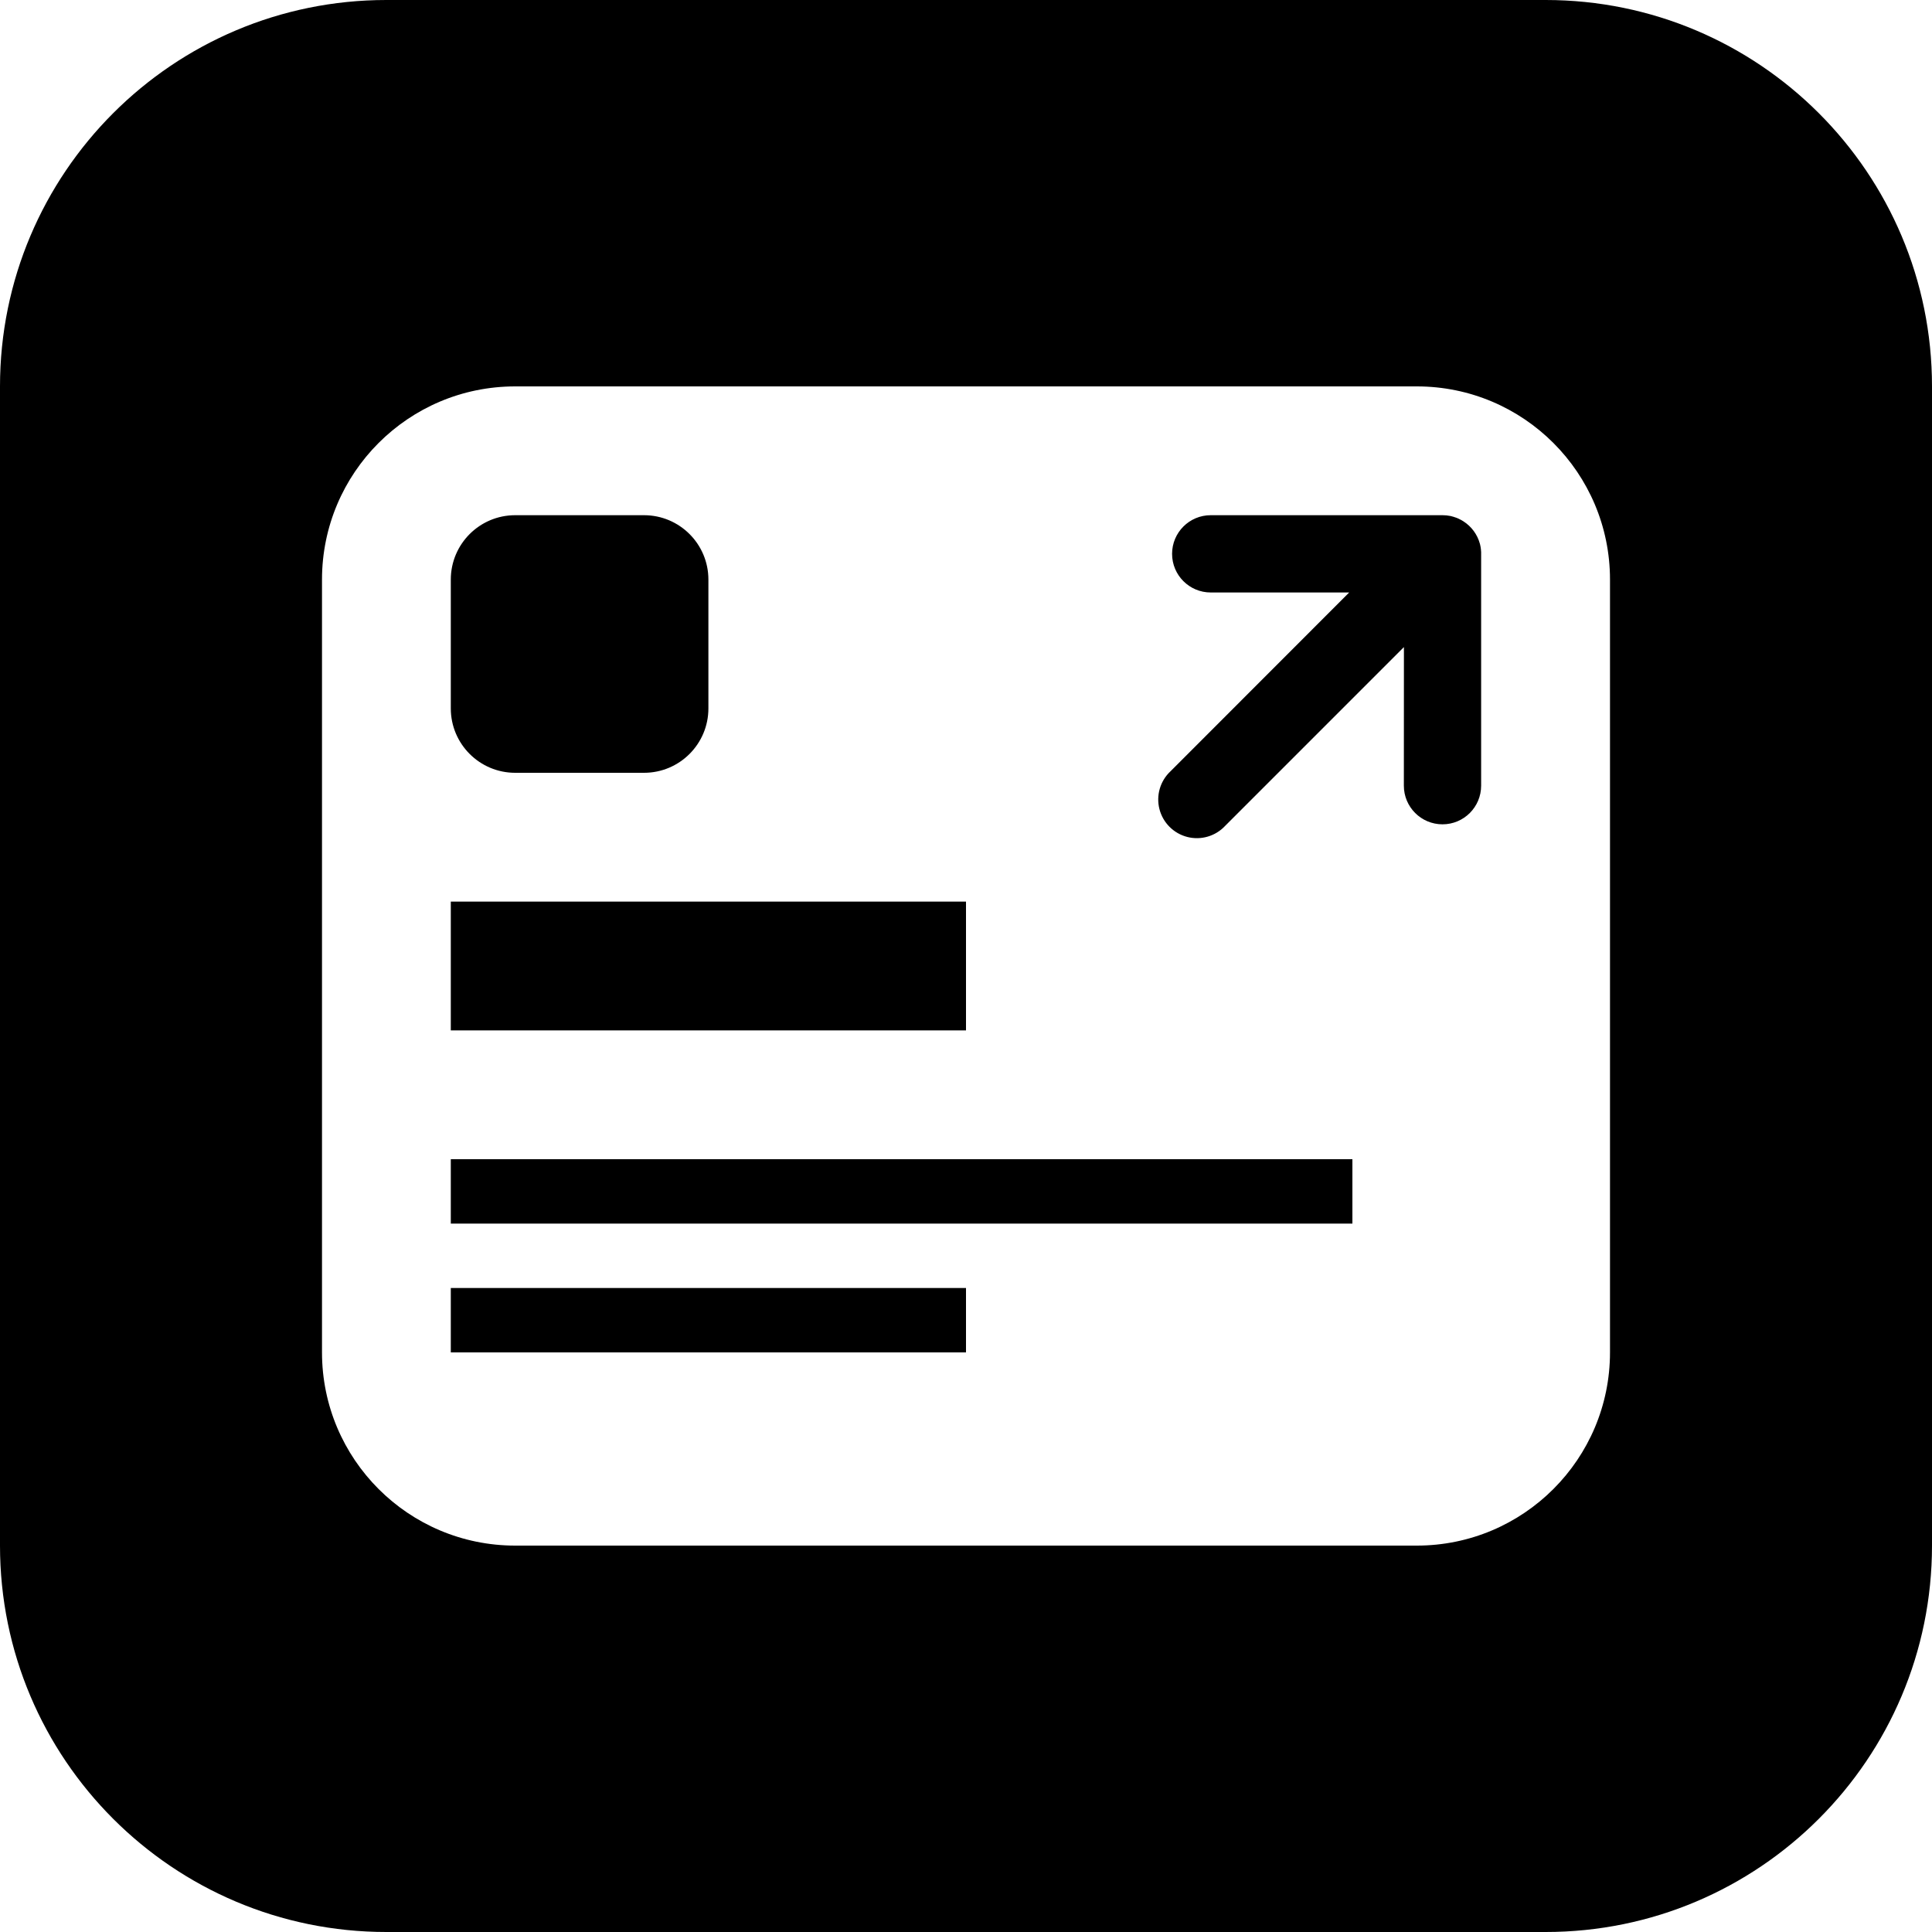
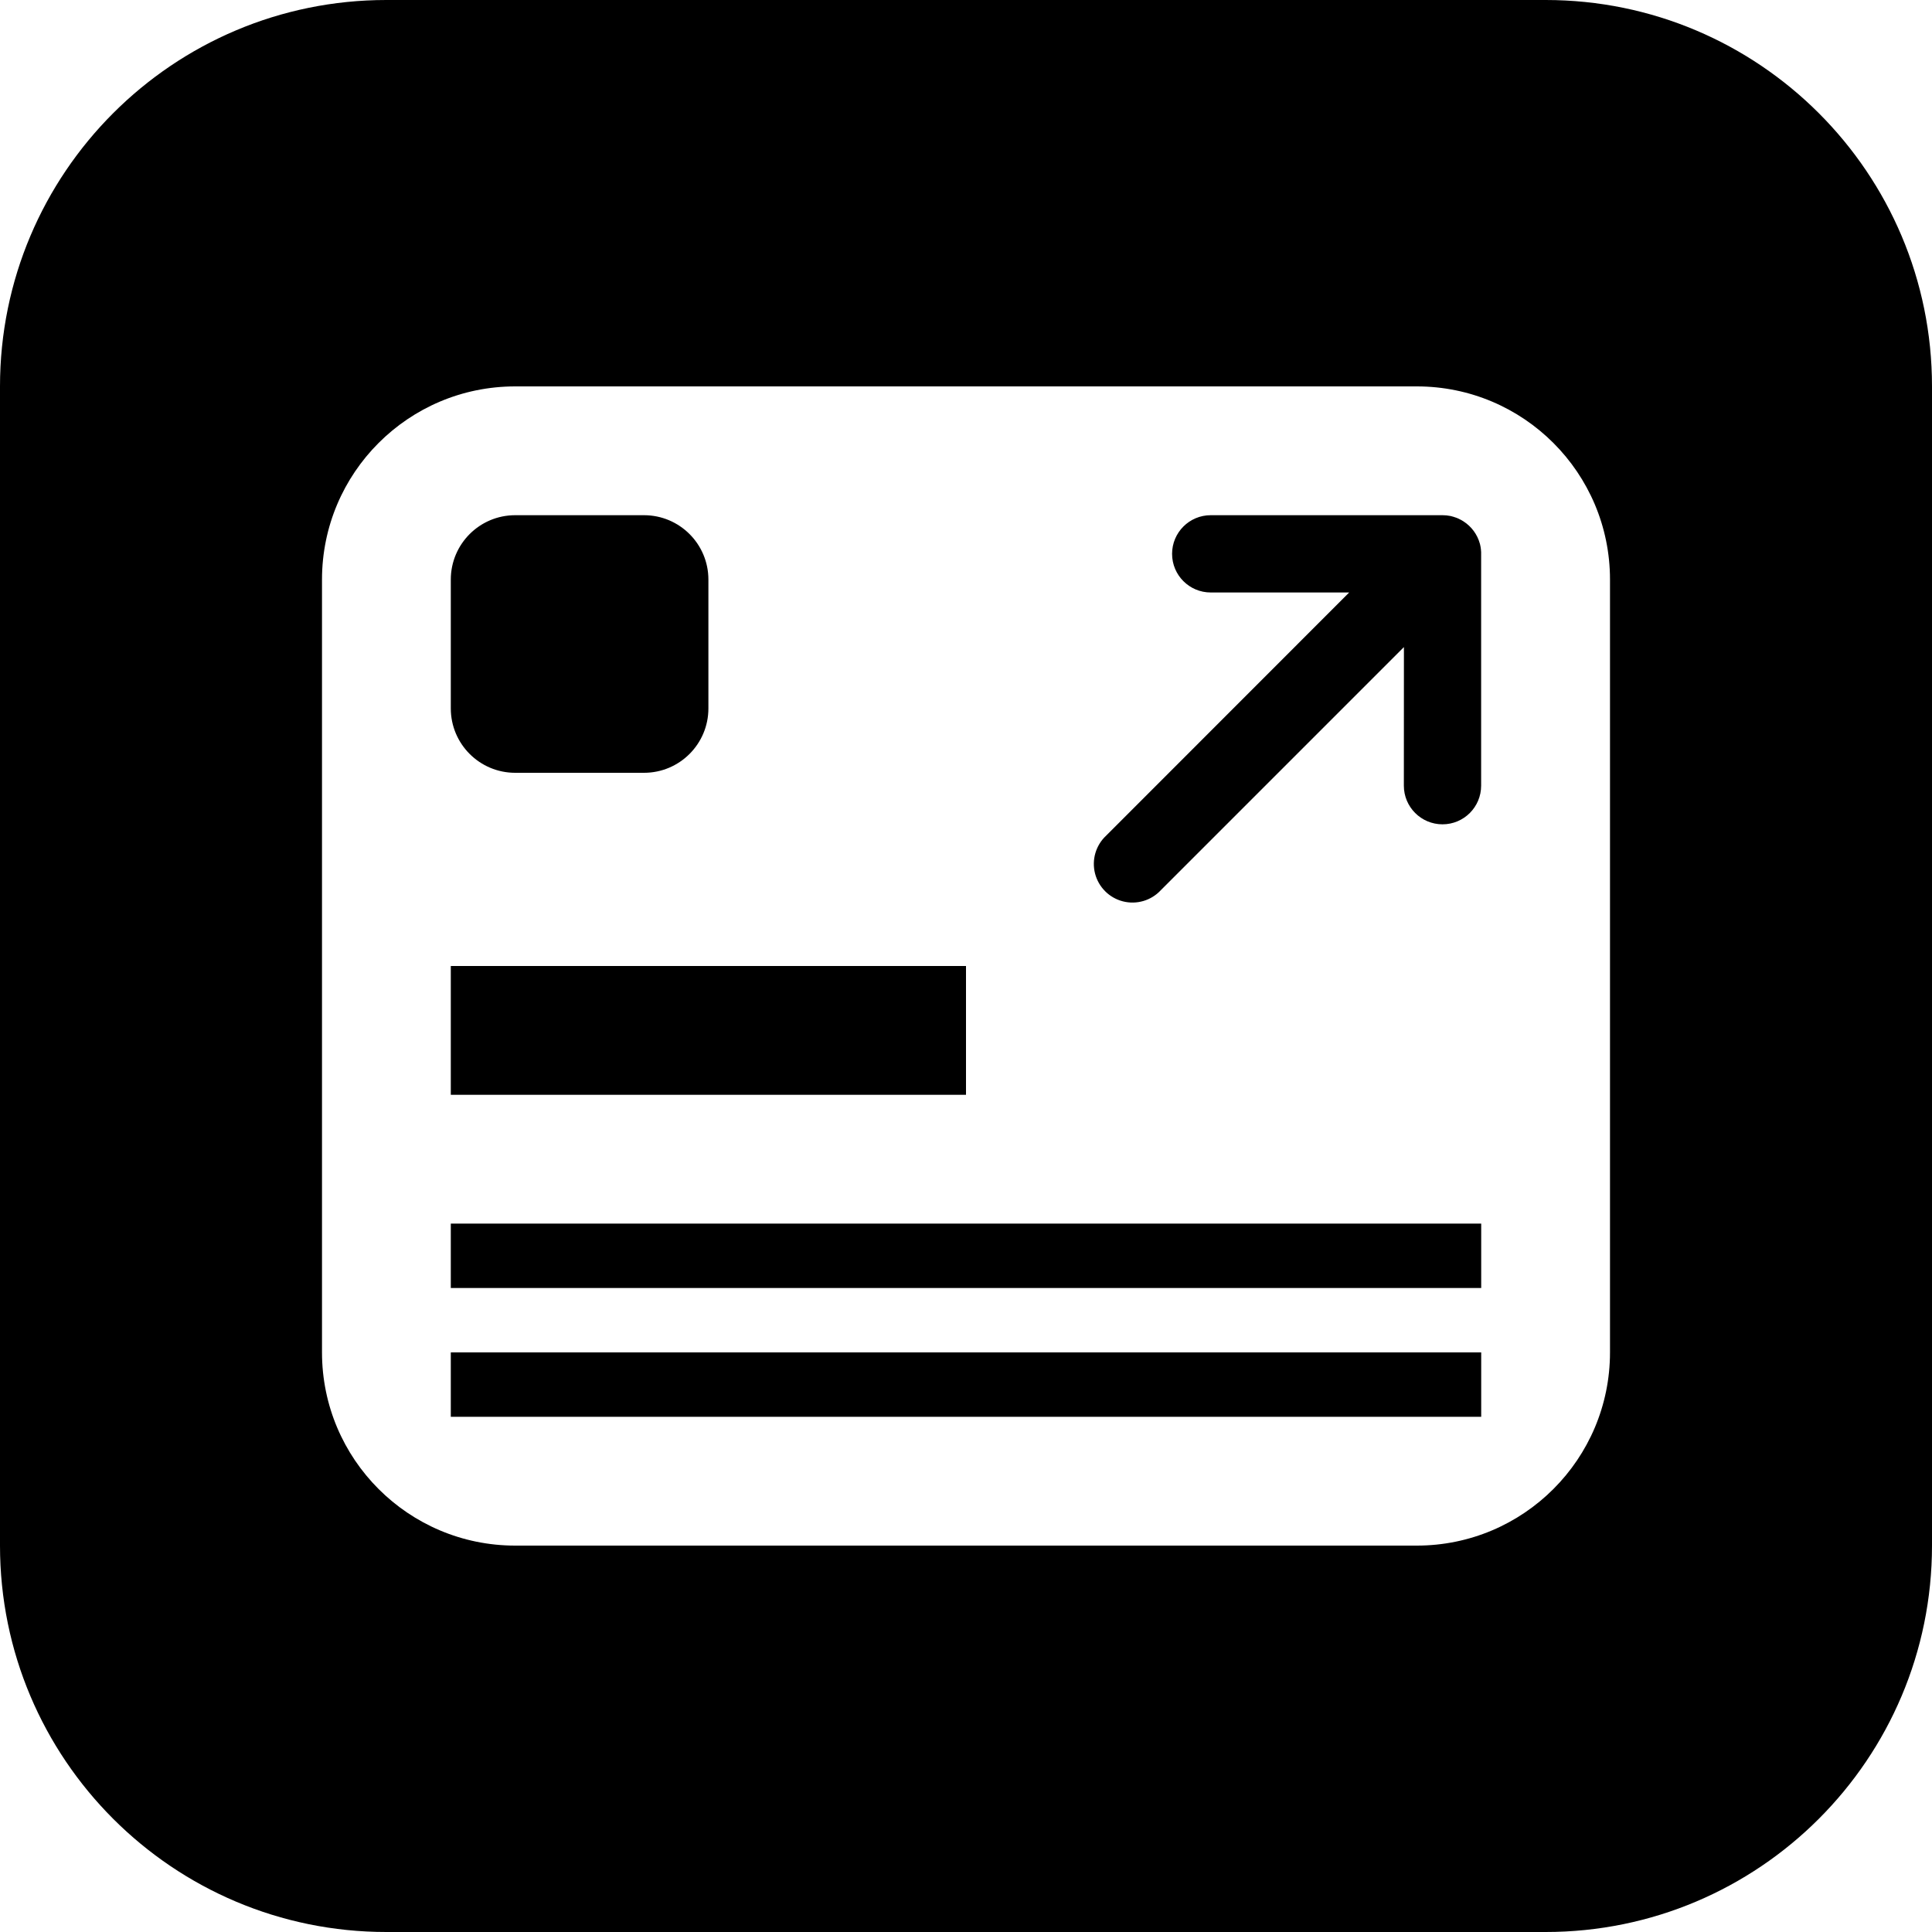
<svg xmlns="http://www.w3.org/2000/svg" width="30" height="30" viewBox="0 0 30 30">
-   <path d="M24 0a6 6 0 0 1 6 6v18a6 6 0 0 1-6 6H6a6 6 0 0 1-6-6V6a6 6 0 0 1 6-6h18zm-2 6H8a3 3 0 0 0-3 3v12a3 3 0 0 0 3 3h14a3 3 0 0 0 3-3V9a3 3 0 0 0-3-3zm-7 14v1H7v-1h8zm6-2v1H7v-1h14zm-6-4v2H7v-2h8zm7.4-6l.061.003.053.008.017.003a.6.6 0 0 1 .02.006l.013.003a.595.595 0 0 1 .054.018l.012.005.014.006.048.024.033.02a.6.6 0 0 1 .254.345l.004.015c.006.024.01.05.013.075l.001.018.002.023V12.2a.6.6 0 1 1-1.2 0l.001-2.152-2.776 2.776a.6.6 0 1 1-.848-.848L20.95 9.2H18.8a.6.6 0 0 1 0-1.2h3.6zM10 8a1 1 0 0 1 1 1v2a1 1 0 0 1-1 1H8a1 1 0 0 1-1-1V9a1 1 0 0 1 1-1z" fill="#000" fill-rule="evenodd" />
+   <path d="M24 0a6 6 0 0 1 6 6v18a6 6 0 0 1-6 6H6a6 6 0 0 1-6-6V6a6 6 0 0 1 6-6h18zm-2 6H8a3 3 0 0 0-3 3v12a3 3 0 0 0 3 3h14a3 3 0 0 0 3-3V9a3 3 0 0 0-3-3zm1 15v1H7v-1h16zm0-2v1H7v-1h16zm-8-4v2H7v-2h8zm7.4-7l.061.003.053.008.017.003a.6.6 0 0 1 .02.006l.013.003a.595.595 0 0 1 .054.018l.012.005.014.006.048.024.033.02a.6.6 0 0 1 .254.345l.004.015c.006.024.01.05.013.075l.001.018.002.023V12.2a.6.6 0 1 1-1.2 0l.001-2.152-3.776 3.776a.6.6 0 1 1-.848-.848L20.95 9.2H18.8a.6.6 0 0 1 0-1.2h3.6zM10 8a1 1 0 0 1 1 1v2a1 1 0 0 1-1 1H8a1 1 0 0 1-1-1V9a1 1 0 0 1 1-1z" fill="#000" fill-rule="evenodd" />
</svg>
